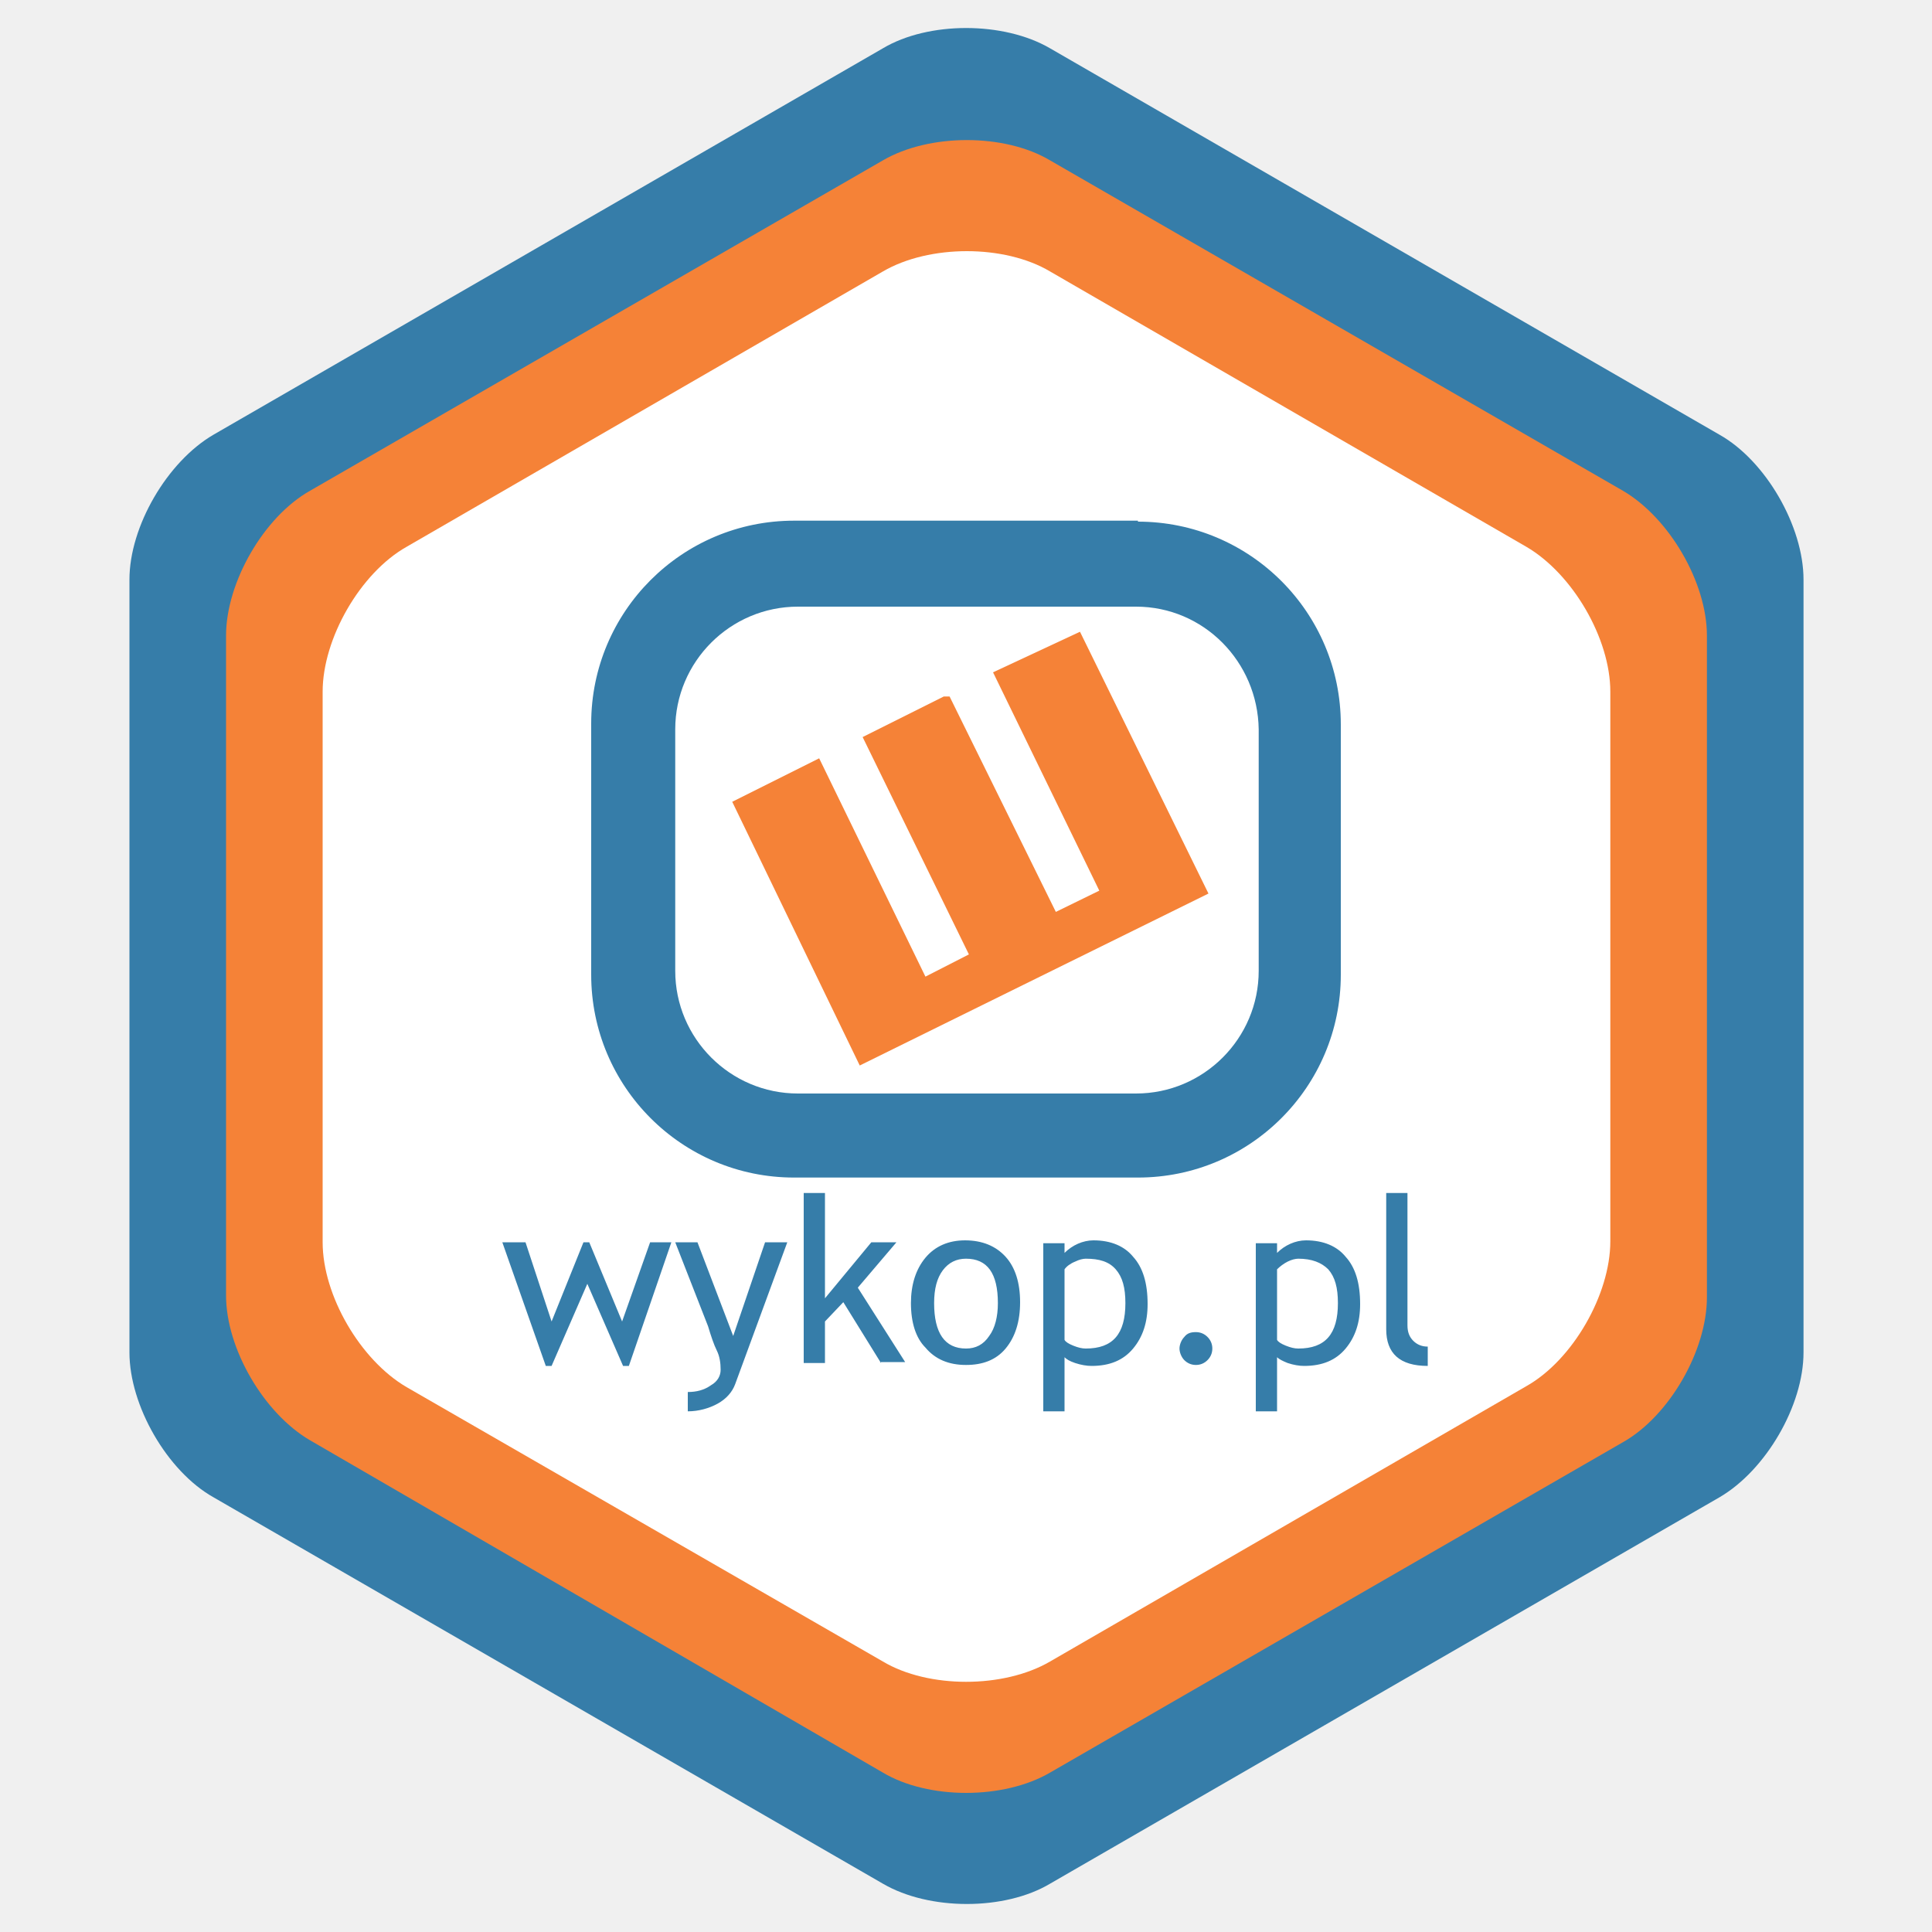
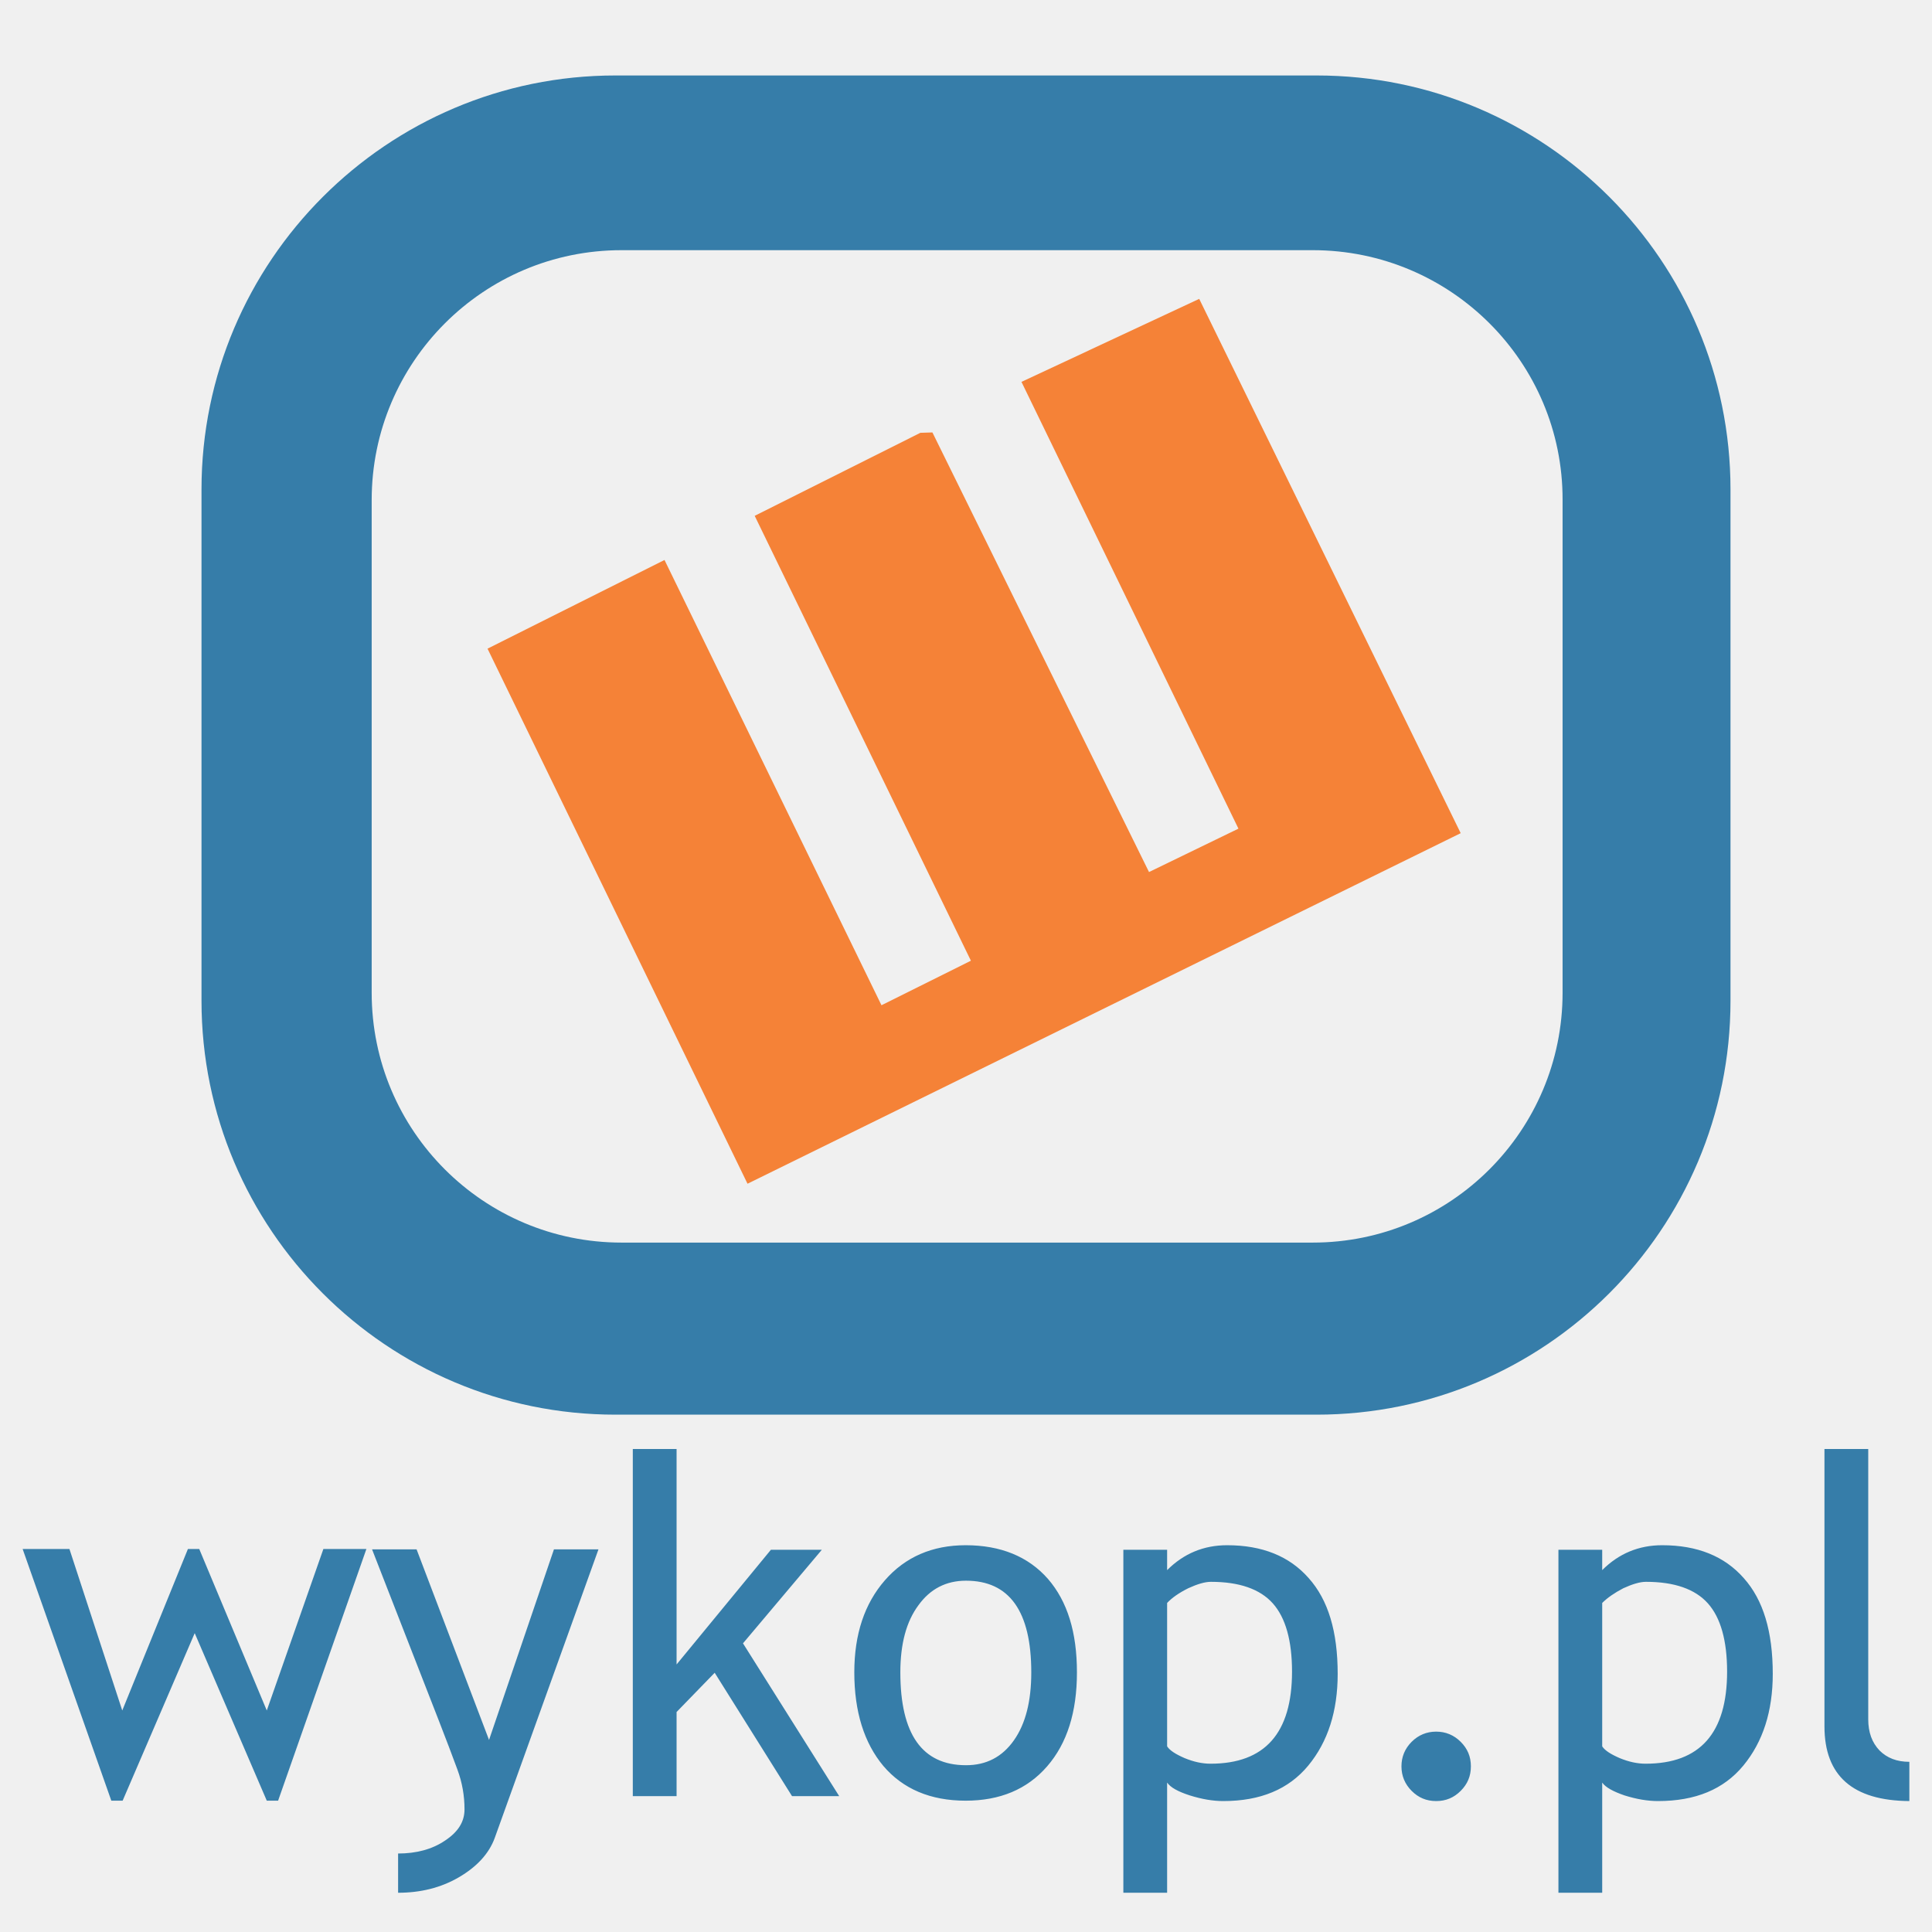
- <svg xmlns="http://www.w3.org/2000/svg" version="1.1" id="Layer_1" x="0px" y="0px" viewBox="0 0 200 200" style="enable-background:new 0 0 200 200;" xml:space="preserve">
+ <svg xmlns="http://www.w3.org/2000/svg" version="1.1" id="Layer_1" x="0px" y="0px" viewBox="0 0 512 512" style="enable-background:new 0 0 512 512;" xml:space="preserve">
  <style type="text/css">
- 	.st0{fill:#367DA9;}
- 	.st1{fill:#F58237;}
- 	.st2{fill:#FFFFFF;}
+ 	.st0{fill:#F58237;}
+ 	.st1{fill:#367DA9;}
</style>
-   <path class="st0" d="M22.1,45c-4.8,2.8-8.7,9.5-8.7,15v80c0,5.5,3.9,12.3,8.7,15l69.3,40c4.8,2.8,12.6,2.8,17.3,0l69.3-40  c4.8-2.8,8.7-9.5,8.7-15V60c0-5.5-3.9-12.3-8.7-15L108.7,5c-4.8-2.8-12.6-2.8-17.3,0L22.1,45z" />
-   <path class="st1" d="M32.1,149.1c-4.8-2.8-8.7-9.5-8.7-15V65.8c0-5.5,3.9-12.3,8.7-15l59.3-34.2c4.8-2.8,12.6-2.8,17.3,0l59.3,34.2  c4.8,2.8,8.7,9.5,8.7,15v68.5c0,5.5-3.9,12.3-8.7,15l-59.3,34.2c-4.8,2.8-12.6,2.8-17.3,0L32.1,149.1z" />
-   <path class="st2" d="M42.1,143.6c-4.8-2.8-8.7-9.5-8.7-15v-57c0-5.5,3.9-12.3,8.7-15l49.3-28.5c4.8-2.8,12.6-2.8,17.3,0l49.3,28.5  c4.8,2.8,8.7,9.5,8.7,15v56.9c0,5.5-3.9,12.3-8.7,15l-49.3,28.5c-4.8,2.8-12.6,2.8-17.3,0L42.1,143.6z" />
-   <path d="M100,100" />
  <g>
-     <g>
-       <path class="st1" d="M75.8,83l9-4.5l11,22.6l4.5-2.3l-11-22.5l8.4-4.2l0.6,0l11,22.3l4.5-2.2l-11-22.6l9-4.2l13.3,27.1l-36.1,17.8    L75.8,83z" />
-       <path class="st0" d="M117.8,54c11.6,0,21,9.4,21,21v25.9c0,11.6-9.4,21-21,21H82.2c-11.6,0-21-9.4-21-21V74.9c0-11.6,9.4-21,21-21    H117.8z M117.6,62.8h-35c-7,0-12.7,5.7-12.7,12.7v25c0,7,5.7,12.7,12.7,12.7h35c7,0,12.7-5.7,12.7-12.7v-25    C130.2,68.5,124.6,62.8,117.6,62.8z" />
-     </g>
-     <g>
-       <path class="st0" d="M65.1,141.4h-0.6l-3.7-8.5l-3.7,8.5h-0.6l-4.5-12.8h2.4l2.7,8.2l3.3-8.2h0.6l3.4,8.2l2.9-8.2h2.2L65.1,141.4z     M76.1,143.3c-0.3,0.8-0.9,1.5-1.8,2c-0.9,0.5-2,0.8-3.1,0.8v-2c0.9,0,1.7-0.2,2.4-0.7c0.7-0.4,1-1,1-1.6c0-0.7-0.1-1.4-0.4-2    s-0.6-1.5-0.9-2.5l-3.4-8.7h2.3l3.7,9.7l3.3-9.7h2.3L76.1,143.3z M91.2,141.1l-3.9-6.3l-1.9,2v4.3h-2.2v-17.6h2.2v10.9l4.8-5.8    h2.6l-4,4.7l4.9,7.7H91.2z M94.3,134.9c0-1.9,0.5-3.5,1.5-4.7c1-1.2,2.4-1.8,4.1-1.8c1.8,0,3.2,0.6,4.2,1.7c1,1.1,1.5,2.7,1.5,4.7    c0,2-0.5,3.6-1.5,4.8c-1,1.2-2.4,1.7-4.1,1.7c-1.8,0-3.2-0.6-4.2-1.8C94.8,138.5,94.3,136.9,94.3,134.9L94.3,134.9z M96.7,134.9    c0,3.1,1.1,4.7,3.3,4.7c1,0,1.8-0.4,2.4-1.3c0.6-0.8,0.9-2,0.9-3.4c0-3.1-1.1-4.6-3.3-4.6c-1,0-1.8,0.4-2.4,1.2    C97,132.3,96.7,133.4,96.7,134.9L96.7,134.9z M110.2,140.5v5.6H108v-17.4h2.2v1c0.8-0.8,1.9-1.3,3-1.3c1.8,0,3.2,0.6,4.1,1.7    c1,1.1,1.5,2.7,1.5,4.9c0,1.9-0.5,3.4-1.5,4.6c-1,1.2-2.4,1.8-4.3,1.8c-0.5,0-1.1-0.1-1.7-0.3    C110.7,140.9,110.4,140.7,110.2,140.5L110.2,140.5z M110.2,131.4v7.3c0.1,0.2,0.4,0.4,0.9,0.6c0.5,0.2,0.9,0.3,1.3,0.3    c2.8,0,4.1-1.5,4.1-4.7c0-1.6-0.3-2.7-1-3.5s-1.7-1.1-3.1-1.1c-0.3,0-0.7,0.1-1.1,0.3C110.8,130.8,110.4,131.1,110.2,131.4    L110.2,131.4z M123.8,137.9c0.5,0,0.9,0.2,1.2,0.5c0.3,0.3,0.5,0.7,0.5,1.2c0,0.5-0.2,0.9-0.5,1.2c-0.3,0.3-0.7,0.5-1.2,0.5    s-0.9-0.2-1.2-0.5c-0.3-0.3-0.5-0.8-0.5-1.2s0.2-0.9,0.5-1.2C122.9,138,123.3,137.9,123.8,137.9z M132.2,140.5v5.6H130v-17.4h2.2    v1c0.8-0.8,1.9-1.3,3-1.3c1.8,0,3.2,0.6,4.1,1.7c1,1.1,1.5,2.7,1.5,4.9c0,1.9-0.5,3.4-1.5,4.6c-1,1.2-2.4,1.8-4.3,1.8    c-0.5,0-1.1-0.1-1.7-0.3C132.8,140.9,132.4,140.7,132.2,140.5L132.2,140.5z M132.2,131.4v7.3c0.1,0.2,0.4,0.4,0.9,0.6    c0.5,0.2,0.9,0.3,1.3,0.3c2.8,0,4.1-1.5,4.1-4.7c0-1.6-0.3-2.7-1-3.5c-0.7-0.7-1.7-1.1-3.1-1.1c-0.3,0-0.7,0.1-1.1,0.3    C132.9,130.8,132.5,131.1,132.2,131.4L132.2,131.4z M143.5,137.6v-14.1h2.2v13.7c0,0.7,0.2,1.2,0.6,1.6c0.4,0.4,0.9,0.6,1.5,0.6v2    C144.9,141.4,143.5,140.1,143.5,137.6L143.5,137.6z" />
-     </g>
+     <path class="st0" d="M129.2,171.9l46.9-23.5l57.5,118l23.7-11.8L200,136.7l43.9-22l3.2-0.1l57.4,116.5l23.7-11.5l-57.5-118.4   l47.1-22l69.3,141.6l-189,92.9L129.2,171.9z" />
+     <path class="st1" d="M348.9,20c60.6,0,109.7,49.2,109.7,109.7v135.5c0,60.6-49.2,109.7-109.7,109.7H163.1   c-60.6,0-109.7-49.2-109.7-109.7V129.7C53.4,69.2,102.6,20,163.1,20L348.9,20z M347.9,66.3H164.7c-36.6,0-66.2,29.7-66.2,66.2   v130.6c0,36.6,29.7,66.2,66.2,66.2h183.2c36.6,0,66.2-29.7,66.2-66.2V132.5C414.2,96,384.5,66.3,347.9,66.3z" />
+   </g>
+   <g>
+     <path class="st1" d="M73.7,477.2h-3l-19.1-44.4l-19.1,44.4h-3L6,410.5h12.4l14,42.8l17.4-42.8h3l17.9,42.8l15-42.8h11.4L73.7,477.2   z M131.1,487.1c-1.5,4.1-4.7,7.6-9.5,10.4c-4.8,2.8-10.2,4.1-16.1,4.1v-10.4c4.8,0,9-1.1,12.4-3.4c3.5-2.3,5.2-5,5.2-8.3   c0-3.6-0.6-7.1-1.9-10.6c-1.3-3.5-2.9-7.8-4.9-12.9l-17.7-45.4h11.8l19.2,50.5l17.2-50.5h11.8L131.1,487.1z M209.9,476l-20.5-32.7   l-10.1,10.4V476h-11.6v-92h11.6v57.1l25-30.4h13.5l-20.9,24.8l25.5,40.5H209.9z M226.4,443.2c0-10.1,2.7-18.2,8.1-24.4   c5.4-6.2,12.6-9.3,21.4-9.3c9.3,0,16.6,3,21.8,8.9c5.2,6,7.7,14.2,7.7,24.8c0,10.5-2.6,18.8-7.9,24.9c-5.3,6.1-12.5,9.1-21.6,9.1   c-9.3,0-16.6-3.1-21.8-9.2C229,461.9,226.4,453.6,226.4,443.2L226.4,443.2z M238.6,443.2c0,16.4,5.8,24.6,17.4,24.6   c5.4,0,9.6-2.2,12.7-6.6c3.1-4.4,4.6-10.4,4.6-18c0-16.2-5.8-24.3-17.3-24.3c-5.3,0-9.5,2.2-12.6,6.5   C240.2,429.7,238.6,435.6,238.6,443.2L238.6,443.2z M309.3,472.4v29.2h-11.6v-90.9h11.6v5.4c4.4-4.4,9.7-6.6,15.9-6.6   c9.3,0,16.5,2.9,21.6,8.7c5.2,5.8,7.7,14.2,7.7,25.4c0,9.9-2.6,18-7.8,24.3c-5.2,6.3-12.7,9.4-22.5,9.4c-2.8,0-5.7-0.5-8.9-1.5   C312.2,474.8,310.2,473.7,309.3,472.4L309.3,472.4z M309.3,424.8v38c0.7,1.1,2.3,2.1,4.6,3.1c2.4,1,4.7,1.5,6.9,1.5   c14.4,0,21.6-8.1,21.6-24.4c0-8.2-1.7-14.3-5.1-18.1c-3.4-3.8-8.9-5.7-16.4-5.7c-1.6,0-3.6,0.6-6,1.7   C312.5,422.1,310.6,423.4,309.3,424.8L309.3,424.8z M380.6,458.9c2.5,0,4.7,0.9,6.5,2.7c1.8,1.8,2.7,3.9,2.7,6.5s-0.9,4.7-2.7,6.5   c-1.8,1.8-3.9,2.7-6.5,2.7s-4.7-0.9-6.5-2.7c-1.8-1.8-2.7-4-2.7-6.5s0.9-4.7,2.7-6.5C375.9,459.8,378.1,458.9,380.6,458.9z    M424.6,472.4v29.2h-11.6v-90.9h11.6v5.4c4.4-4.4,9.7-6.6,15.9-6.6c9.3,0,16.5,2.9,21.6,8.7c5.2,5.8,7.7,14.2,7.7,25.4   c0,9.9-2.6,18-7.8,24.3c-5.2,6.3-12.7,9.4-22.6,9.4c-2.8,0-5.7-0.5-8.9-1.5C427.6,474.8,425.5,473.7,424.6,472.4L424.6,472.4z    M424.6,424.8v38c0.7,1.1,2.3,2.1,4.6,3.1c2.4,1,4.7,1.5,6.9,1.5c14.4,0,21.6-8.1,21.6-24.4c0-8.2-1.7-14.3-5.1-18.1   c-3.4-3.8-8.9-5.7-16.4-5.7c-1.6,0-3.6,0.6-6,1.7C427.9,422.1,426,423.4,424.6,424.8L424.6,424.8z M483.5,457.5V384h11.6v71.6   c0,3.5,1,6.2,3,8.3c2,2,4.6,3,7.9,3v10.4C491,477.2,483.5,470.6,483.5,457.5L483.5,457.5z" />
  </g>
</svg>
